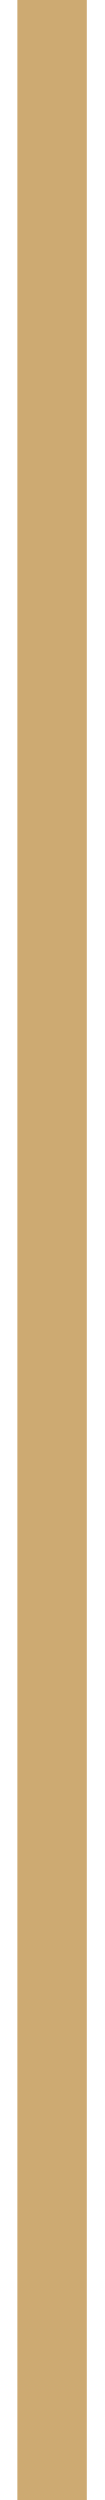
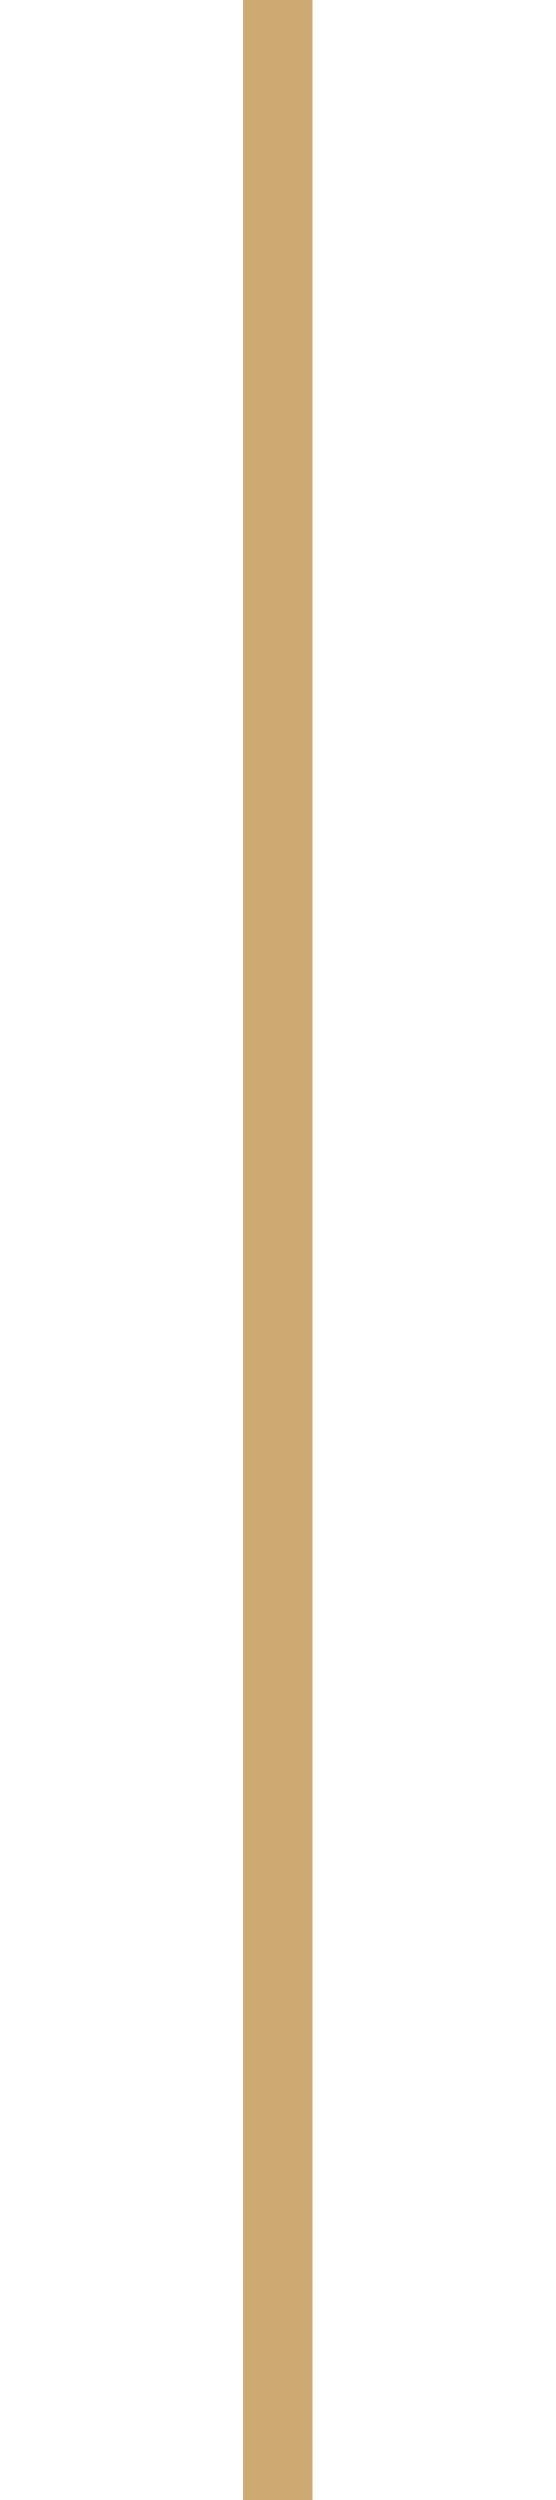
- <svg xmlns="http://www.w3.org/2000/svg" width="1" height="24" viewBox="0 0 1 36">
+ <svg xmlns="http://www.w3.org/2000/svg" width="4" height="18" viewBox="0 0 1 36">
  <path id="Path_4037" data-name="Path 4037" d="M0-5V31" transform="translate(0.5 5)" fill="#333" stroke="#cdaa72" stroke-width="1" />
</svg>
